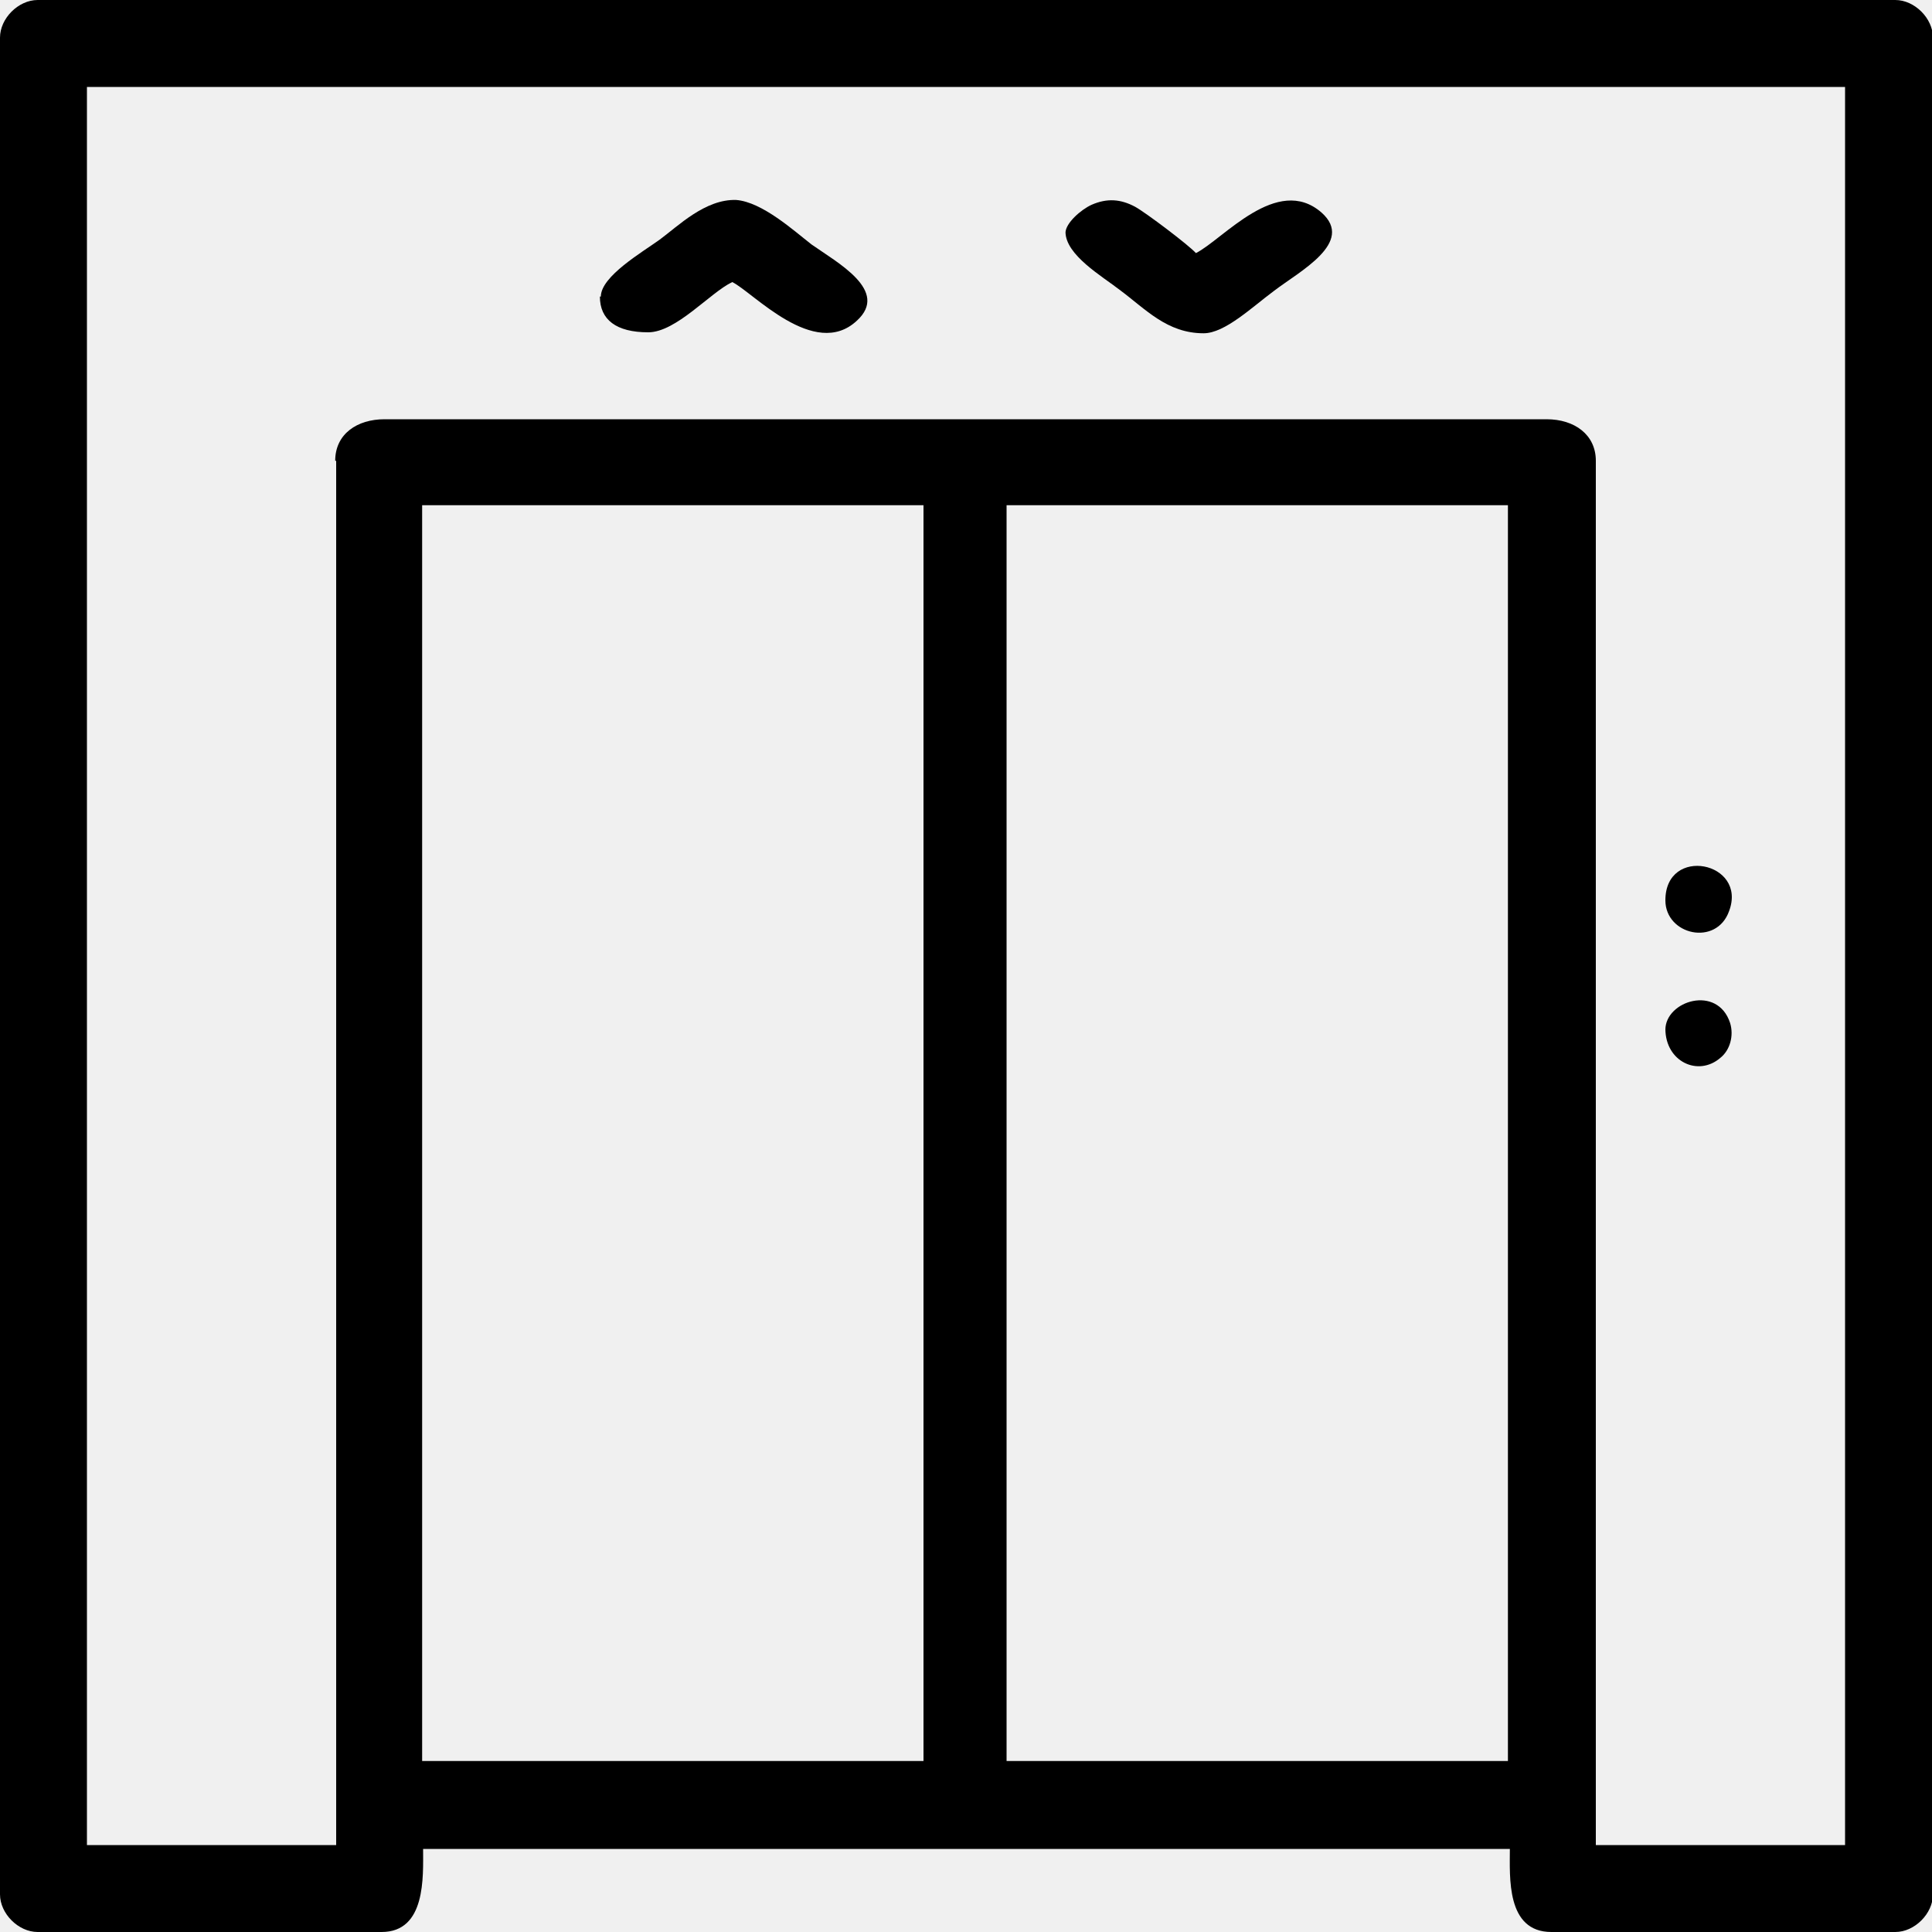
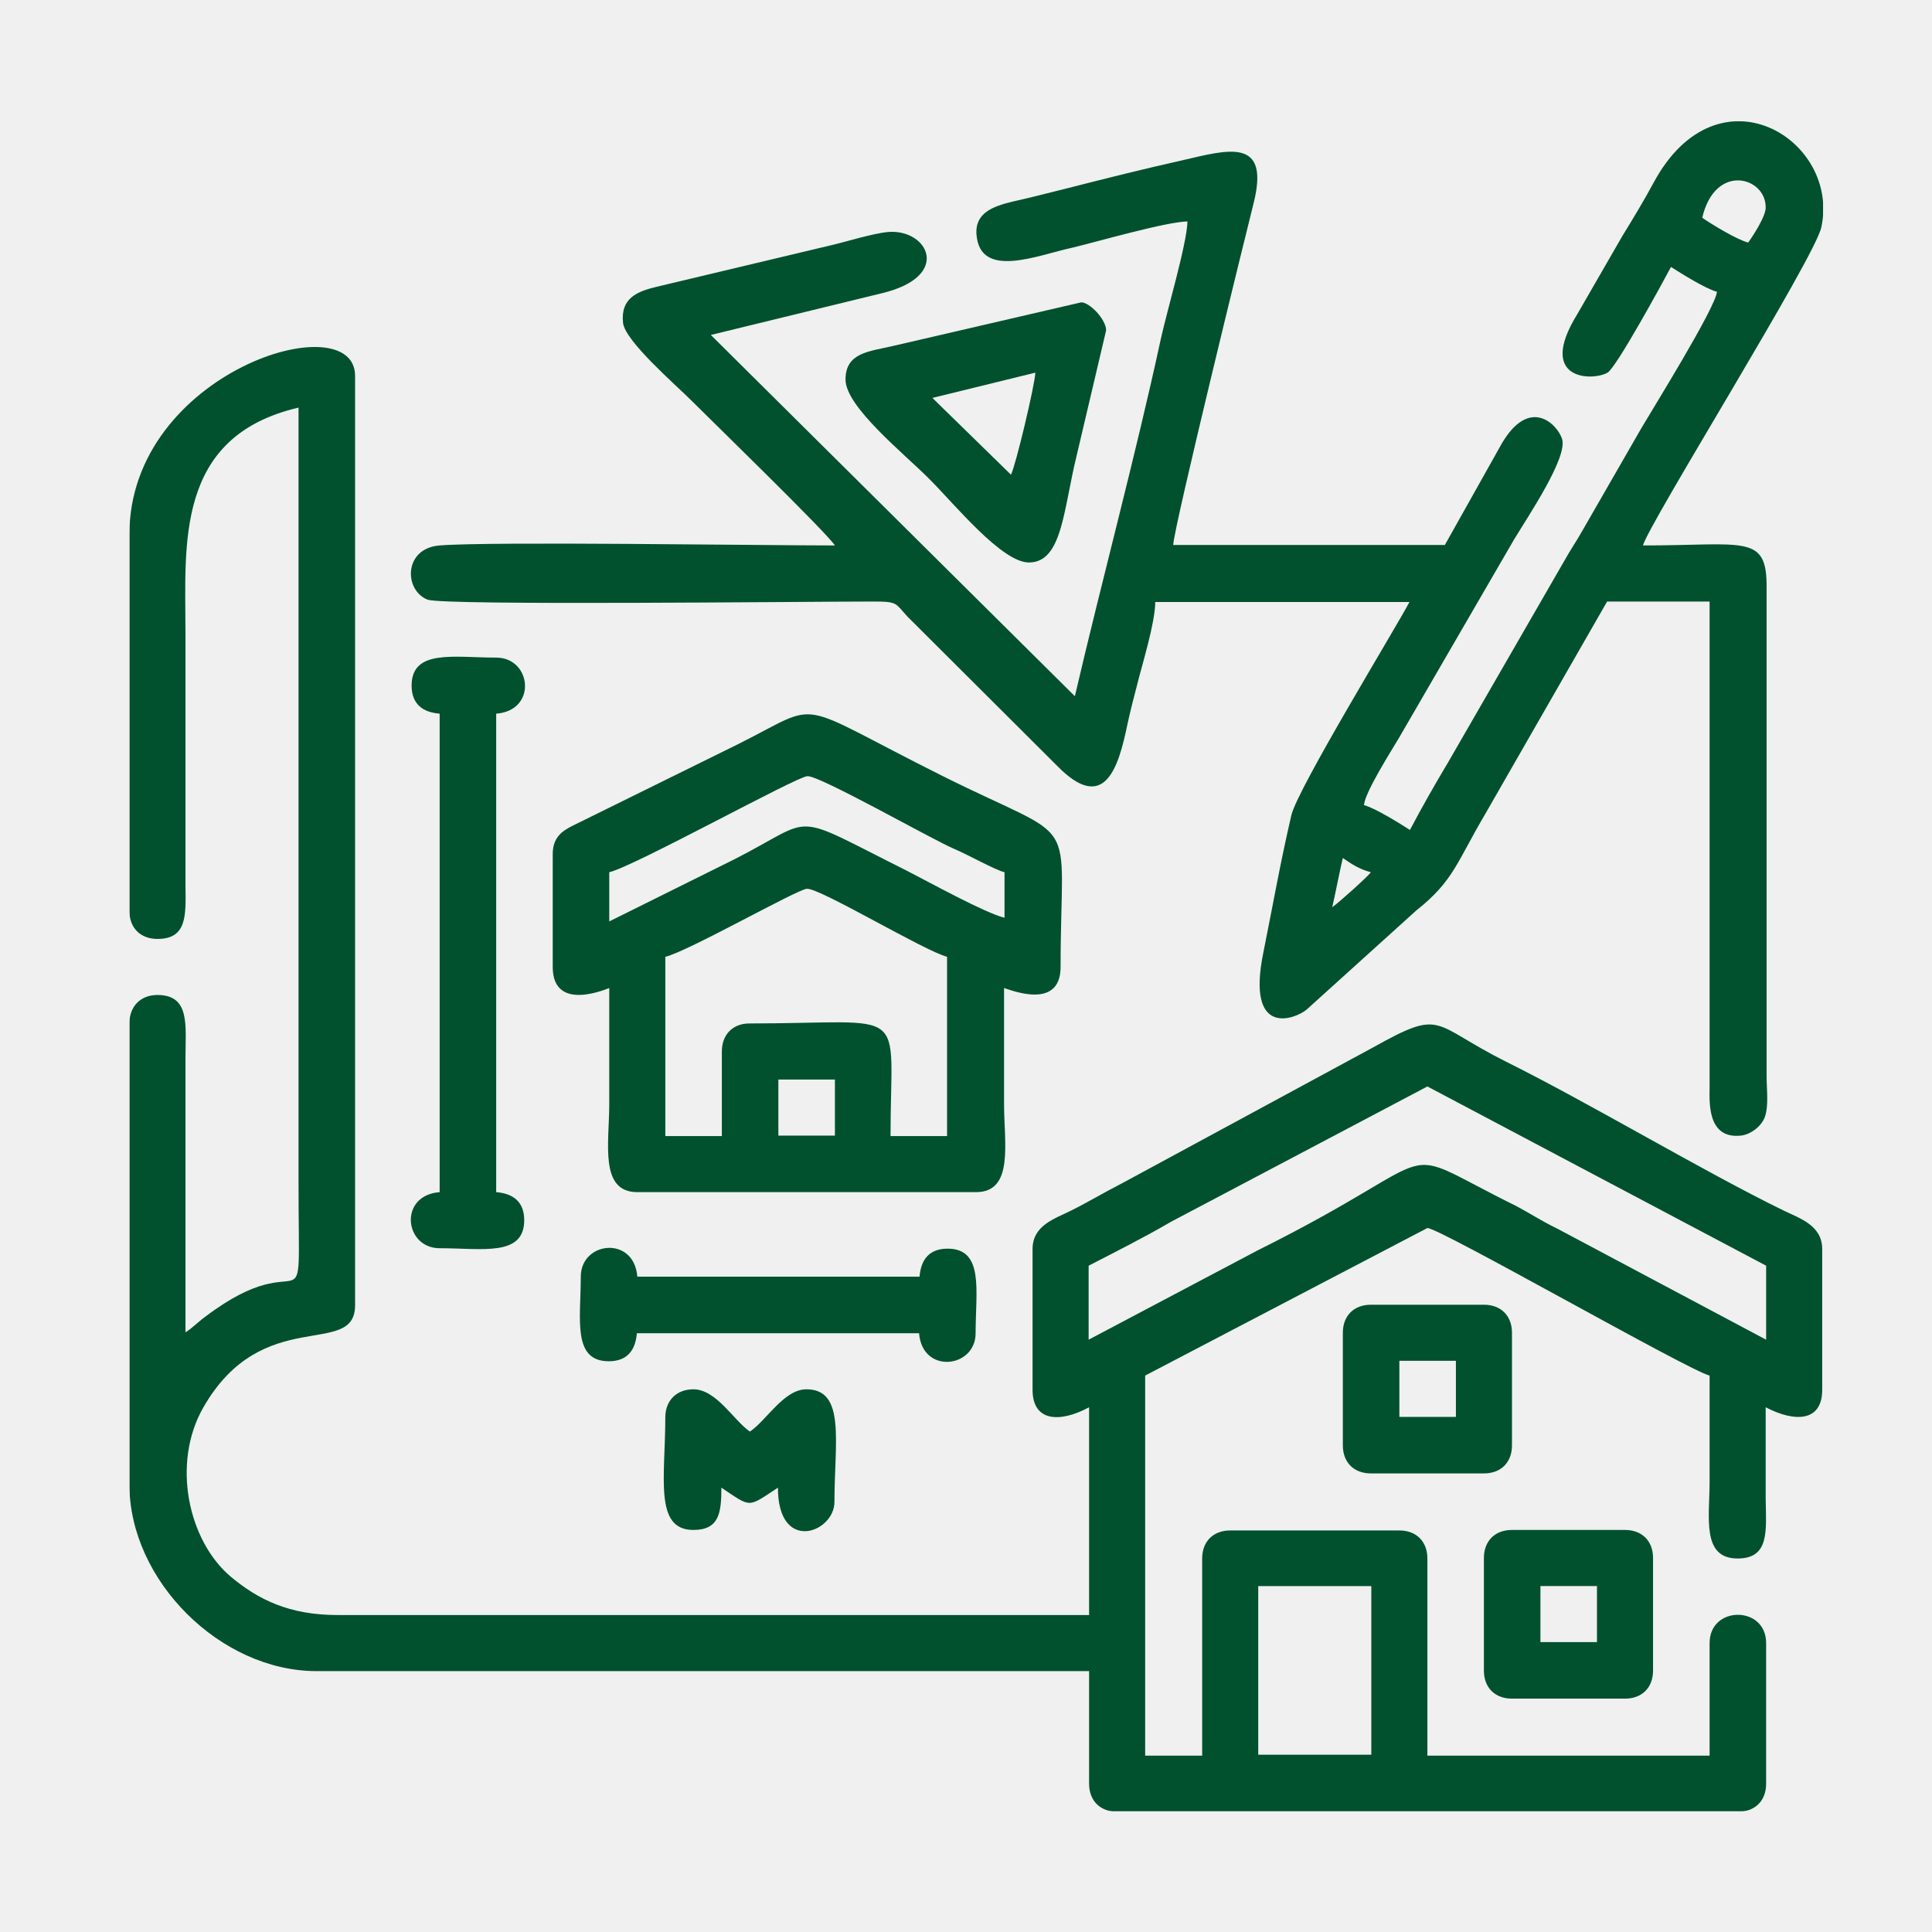
- <svg xmlns="http://www.w3.org/2000/svg" id="_Слой_2" data-name="Слой 2" viewBox="0 0 20 20">
-   <g id="_Слой_1-2" data-name="Слой 1">
-     <path class="cls-1" d="m0,.39v19.22c0,.2.19.39.39.39h3.56c.46,0,.43-.57.43-.86h11.25c0,.29-.04.86.43.86h3.56c.2,0,.39-.19.39-.39V.39c0-.2-.19-.39-.39-.39H.39c-.2,0-.39.19-.39.39Zm3.48,4.38v14.33H.9V.9h18.2v18.2h-2.58V4.77c0-.27-.22-.43-.51-.43H3.98c-.28,0-.51.15-.51.43Zm.89.46h5.19v13h-5.19V5.23Zm6.05,0h5.19v13h-5.19V5.23Z" />
-     <path class="cls-1" d="m6.21,3.07c0,.24.17.37.5.37.29,0,.64-.41.87-.52.21.1.85.81,1.29.4.34-.31-.2-.6-.47-.79-.18-.14-.51-.44-.78-.46-.32-.01-.6.27-.79.41-.18.13-.61.38-.61.59Z" />
-     <path class="cls-1" d="m11.03,2.4c0,.24.38.46.56.6.27.2.49.45.87.45.22,0,.5-.27.73-.44.26-.2.84-.5.49-.81-.46-.4-1.02.28-1.3.42-.07-.08-.52-.42-.63-.48-.15-.08-.29-.09-.45-.02-.11.05-.27.19-.27.29Z" />
-     <path class="cls-1" d="m17.24,9.32c0,.36.53.48.66.11.19-.51-.66-.68-.66-.11Z" />
-     <path class="cls-1" d="m17.24,10.65c0,.34.34.5.57.3.1-.08.14-.23.1-.36-.13-.4-.67-.23-.67.07Z" />
+ <svg xmlns="http://www.w3.org/2000/svg" width="80" height="80" viewBox="0 0 80 80" fill="none">
+   <mask id="mask0_2045_3071" style="mask-type:luminance" maskUnits="userSpaceOnUse" x="5" y="5" width="71" height="70">
+     <path d="M75.492 5H5.358V75H75.492V5Z" fill="white" />
+   </mask>
+   <g mask="url(#mask0_2045_3071)">
+     <path fill-rule="evenodd" clip-rule="evenodd" d="M5.358 22.13V37.718C5.358 38.422 5.815 38.879 6.519 38.879C7.737 38.879 7.699 37.927 7.68 36.69V26.203C7.68 22.568 7.224 18.076 12.362 16.878V49.061C12.362 55.627 12.838 51.23 8.499 54.523C8.137 54.789 8.004 54.961 7.68 55.17V43.827C7.68 42.475 7.89 41.2 6.519 41.2C5.815 41.2 5.358 41.676 5.358 42.38V61.47C5.358 65.447 9.127 69.197 13.104 69.197H45.097V73.859C45.097 74.564 45.554 75.02 46.258 75.02H71.971C72.675 75.02 73.132 74.564 73.132 73.859V68.036C73.132 66.475 70.791 66.475 70.791 68.036V72.698H59.105V64.534C59.105 63.83 58.648 63.373 57.944 63.373H50.94C50.236 63.373 49.779 63.83 49.779 64.534V72.698H47.419V56.959L59.105 50.85C59.619 50.85 69.953 56.769 70.791 56.959C70.791 58.424 70.791 59.871 70.791 61.336C70.791 62.84 70.448 64.534 71.952 64.534C73.284 64.534 73.132 63.373 73.113 62.06C73.113 60.803 73.113 59.528 73.113 58.272C74.312 58.9 75.454 58.881 75.454 57.549V51.725C75.454 50.736 74.521 50.45 73.855 50.126C70.505 48.49 65.842 45.692 62.359 43.96C59.238 42.399 59.79 41.733 56.859 43.37L46.449 49.004C45.668 49.403 45.078 49.765 44.355 50.126C43.67 50.469 42.756 50.736 42.756 51.725V57.549C42.756 58.881 43.898 58.919 45.097 58.272V66.875H13.98C11.963 66.875 10.687 66.228 9.564 65.295C7.795 63.81 7.09 60.594 8.423 58.272C10.878 53.99 14.703 56.274 14.703 54.047V15.564C14.703 12.557 5.358 15.393 5.358 22.13ZM45.078 55.474V52.41C46.22 51.82 47.362 51.249 48.504 50.583L59.105 44.988L73.132 52.41V55.474L64.472 50.869C63.806 50.545 63.387 50.26 62.778 49.936C57.373 47.272 60.399 47.633 52.063 51.782L45.078 55.474ZM52.101 65.676H56.783V72.66H52.101V65.676Z" fill="#01512E" />
+     <path fill-rule="evenodd" clip-rule="evenodd" d="M49.17 9.169C49.151 10.082 48.314 12.899 48.066 14.041C47.02 18.875 45.63 24.014 44.508 28.829L29.434 13.87L36.533 12.138C39.445 11.433 38.417 9.473 36.781 9.606C36.133 9.663 34.991 10.025 34.401 10.158L27.207 11.871C26.408 12.062 25.685 12.328 25.799 13.375C25.894 14.136 27.988 15.944 28.616 16.572C29.529 17.486 34.154 21.977 34.573 22.586C31.471 22.586 20.318 22.415 18.205 22.586C16.702 22.701 16.721 24.451 17.71 24.832C18.376 25.079 33.298 24.908 36.171 24.908C37.199 24.908 37.066 24.984 37.58 25.536L43.784 31.722C45.745 33.72 46.316 31.76 46.677 30.028C46.791 29.495 46.944 28.886 47.077 28.391C47.305 27.459 47.819 25.86 47.838 24.927H58.363C57.792 26.012 53.719 32.673 53.472 33.758C53.015 35.718 52.71 37.469 52.311 39.449C51.587 43.008 53.643 42.189 54.1 41.809L58.648 37.698C60.19 36.48 60.323 35.699 61.503 33.701L66.547 24.908H70.791V45.006C70.791 45.558 70.658 47.176 72.085 47.023C72.466 46.985 72.922 46.662 73.075 46.262C73.246 45.786 73.151 45.101 73.151 44.587V24.337C73.17 22.091 72.256 22.586 68.031 22.586C68.278 21.673 75.149 10.672 75.416 9.416C76.215 5.781 71.133 2.622 68.469 7.57C68.069 8.312 67.632 9.035 67.175 9.778L65.31 13.013C63.616 15.754 65.938 15.792 66.566 15.43C66.927 15.221 68.85 11.7 69.192 11.053C69.573 11.3 70.638 11.966 71.095 12.081C71.038 12.747 68.374 17.029 67.974 17.714L65.576 21.882C65.29 22.396 65.043 22.738 64.758 23.252L59.962 31.569C59.391 32.521 58.896 33.397 58.382 34.367C58.001 34.12 56.935 33.454 56.479 33.339C56.517 32.806 57.621 31.075 57.925 30.561L62.683 22.358C63.292 21.349 64.929 18.932 64.681 18.171C64.472 17.543 63.33 16.42 62.188 18.361L59.828 22.567H48.58C48.599 21.863 51.606 9.606 51.911 8.407C52.596 5.667 50.845 6.2 48.961 6.637C47.343 6.999 45.897 7.361 44.26 7.779C43.404 7.989 42.776 8.16 41.919 8.35C41.139 8.541 40.358 8.807 40.435 9.721C40.587 11.586 42.985 10.558 44.412 10.254C45.516 9.987 48.276 9.188 49.17 9.169ZM72.389 10.044C71.933 9.93 70.867 9.283 70.486 9.016C71.019 6.733 73.113 7.323 73.113 8.579C73.132 8.94 72.58 9.778 72.389 10.044ZM55.165 37.565C55.318 36.898 55.451 36.175 55.603 35.528C55.965 35.776 56.269 35.985 56.764 36.118C56.65 36.289 55.375 37.431 55.165 37.565Z" fill="#01512E" />
+     <path fill-rule="evenodd" clip-rule="evenodd" d="M22.887 35.375V40.038C22.887 41.96 25.19 40.913 25.228 40.913C25.228 42.512 25.228 44.111 25.228 45.729C25.228 47.327 24.809 49.364 26.389 49.364H40.415C41.995 49.364 41.576 47.327 41.576 45.729C41.576 44.13 41.576 42.531 41.576 40.913C41.805 40.971 43.917 41.865 43.917 40.038C43.917 33.453 44.869 35.052 39.007 32.121C32.688 28.961 34.154 29.018 30.576 30.807L23.743 34.176C23.229 34.423 22.887 34.709 22.887 35.375ZM25.228 38.154V36.117C26.274 35.87 32.974 32.159 33.431 32.14C33.925 32.102 38.569 34.747 39.502 35.147C40.092 35.394 41.196 36.022 41.595 36.117V38.002C40.796 37.811 38.455 36.517 37.56 36.06C32.574 33.567 33.887 33.815 30.404 35.584L25.228 38.154ZM29.89 43.54V47.042H27.55V39.619C28.463 39.41 33.012 36.822 33.411 36.803C33.944 36.764 38.265 39.372 39.216 39.619V47.042H36.875C36.875 41.523 37.77 42.379 31.032 42.379C30.347 42.379 29.89 42.836 29.89 43.54ZM32.231 44.701H34.572V47.023H32.231V44.701Z" fill="#01512E" />
+     <path fill-rule="evenodd" clip-rule="evenodd" d="M17.044 28.391C17.044 29.152 17.501 29.495 18.205 29.552V49.364C16.492 49.497 16.74 51.686 18.205 51.686C19.956 51.686 21.707 52.048 21.707 50.525C21.707 49.764 21.25 49.421 20.546 49.364V29.552C22.259 29.419 22.012 27.23 20.546 27.23C18.795 27.23 17.044 26.868 17.044 28.391Z" fill="#01512E" />
+     <path fill-rule="evenodd" clip-rule="evenodd" d="M35.011 15.716C35.011 16.839 37.409 18.761 38.475 19.827C39.54 20.893 41.482 23.291 42.605 23.291C43.994 23.291 44.032 21.083 44.584 18.856L45.802 13.68C45.802 13.223 45.117 12.519 44.774 12.519L36.971 14.327C36 14.555 35.011 14.593 35.011 15.716ZM41.862 19.656L38.608 16.477L42.871 15.431C42.852 15.944 42.053 19.294 41.862 19.656Z" fill="#01512E" />
+     <path fill-rule="evenodd" clip-rule="evenodd" d="M24.049 52.865C24.049 54.615 23.688 56.367 25.21 56.367C25.971 56.367 26.314 55.91 26.371 55.206H38.057C38.19 56.918 40.398 56.652 40.398 55.206C40.398 53.455 40.759 51.704 39.237 51.704C38.475 51.704 38.133 52.16 38.076 52.865H26.39C26.257 51.152 24.049 51.399 24.049 52.865Z" fill="#01512E" />
+     <path fill-rule="evenodd" clip-rule="evenodd" d="M55.604 55.187V59.85C55.604 60.554 56.061 61.011 56.765 61.011H61.447C62.151 61.011 62.608 60.554 62.608 59.85V55.187C62.608 54.483 62.151 54.026 61.447 54.026H56.765C56.061 54.026 55.604 54.483 55.604 55.187ZM57.945 56.348H60.286V58.67H57.945V56.348Z" fill="#01512E" />
+     <path fill-rule="evenodd" clip-rule="evenodd" d="M61.445 64.513V69.176C61.445 69.88 61.902 70.337 62.606 70.337H67.288C67.992 70.337 68.449 69.88 68.449 69.176V64.513C68.449 63.809 67.992 63.352 67.288 63.352H62.606C61.902 63.352 61.445 63.809 61.445 64.513ZM63.786 65.674H66.127V67.996H63.786V65.674Z" fill="#01512E" />
+     <path fill-rule="evenodd" clip-rule="evenodd" d="M27.549 58.689C27.549 61.163 27.073 63.352 28.71 63.352C29.776 63.352 29.871 62.648 29.871 61.601C31.127 62.439 30.937 62.439 32.212 61.601C32.212 64.342 34.553 63.466 34.553 62.191C34.553 59.717 35.029 57.528 33.392 57.528C32.459 57.528 31.736 58.822 31.051 59.279C30.385 58.822 29.662 57.528 28.71 57.528C28.025 57.528 27.549 57.985 27.549 58.689Z" fill="#01512E" />
  </g>
</svg>
